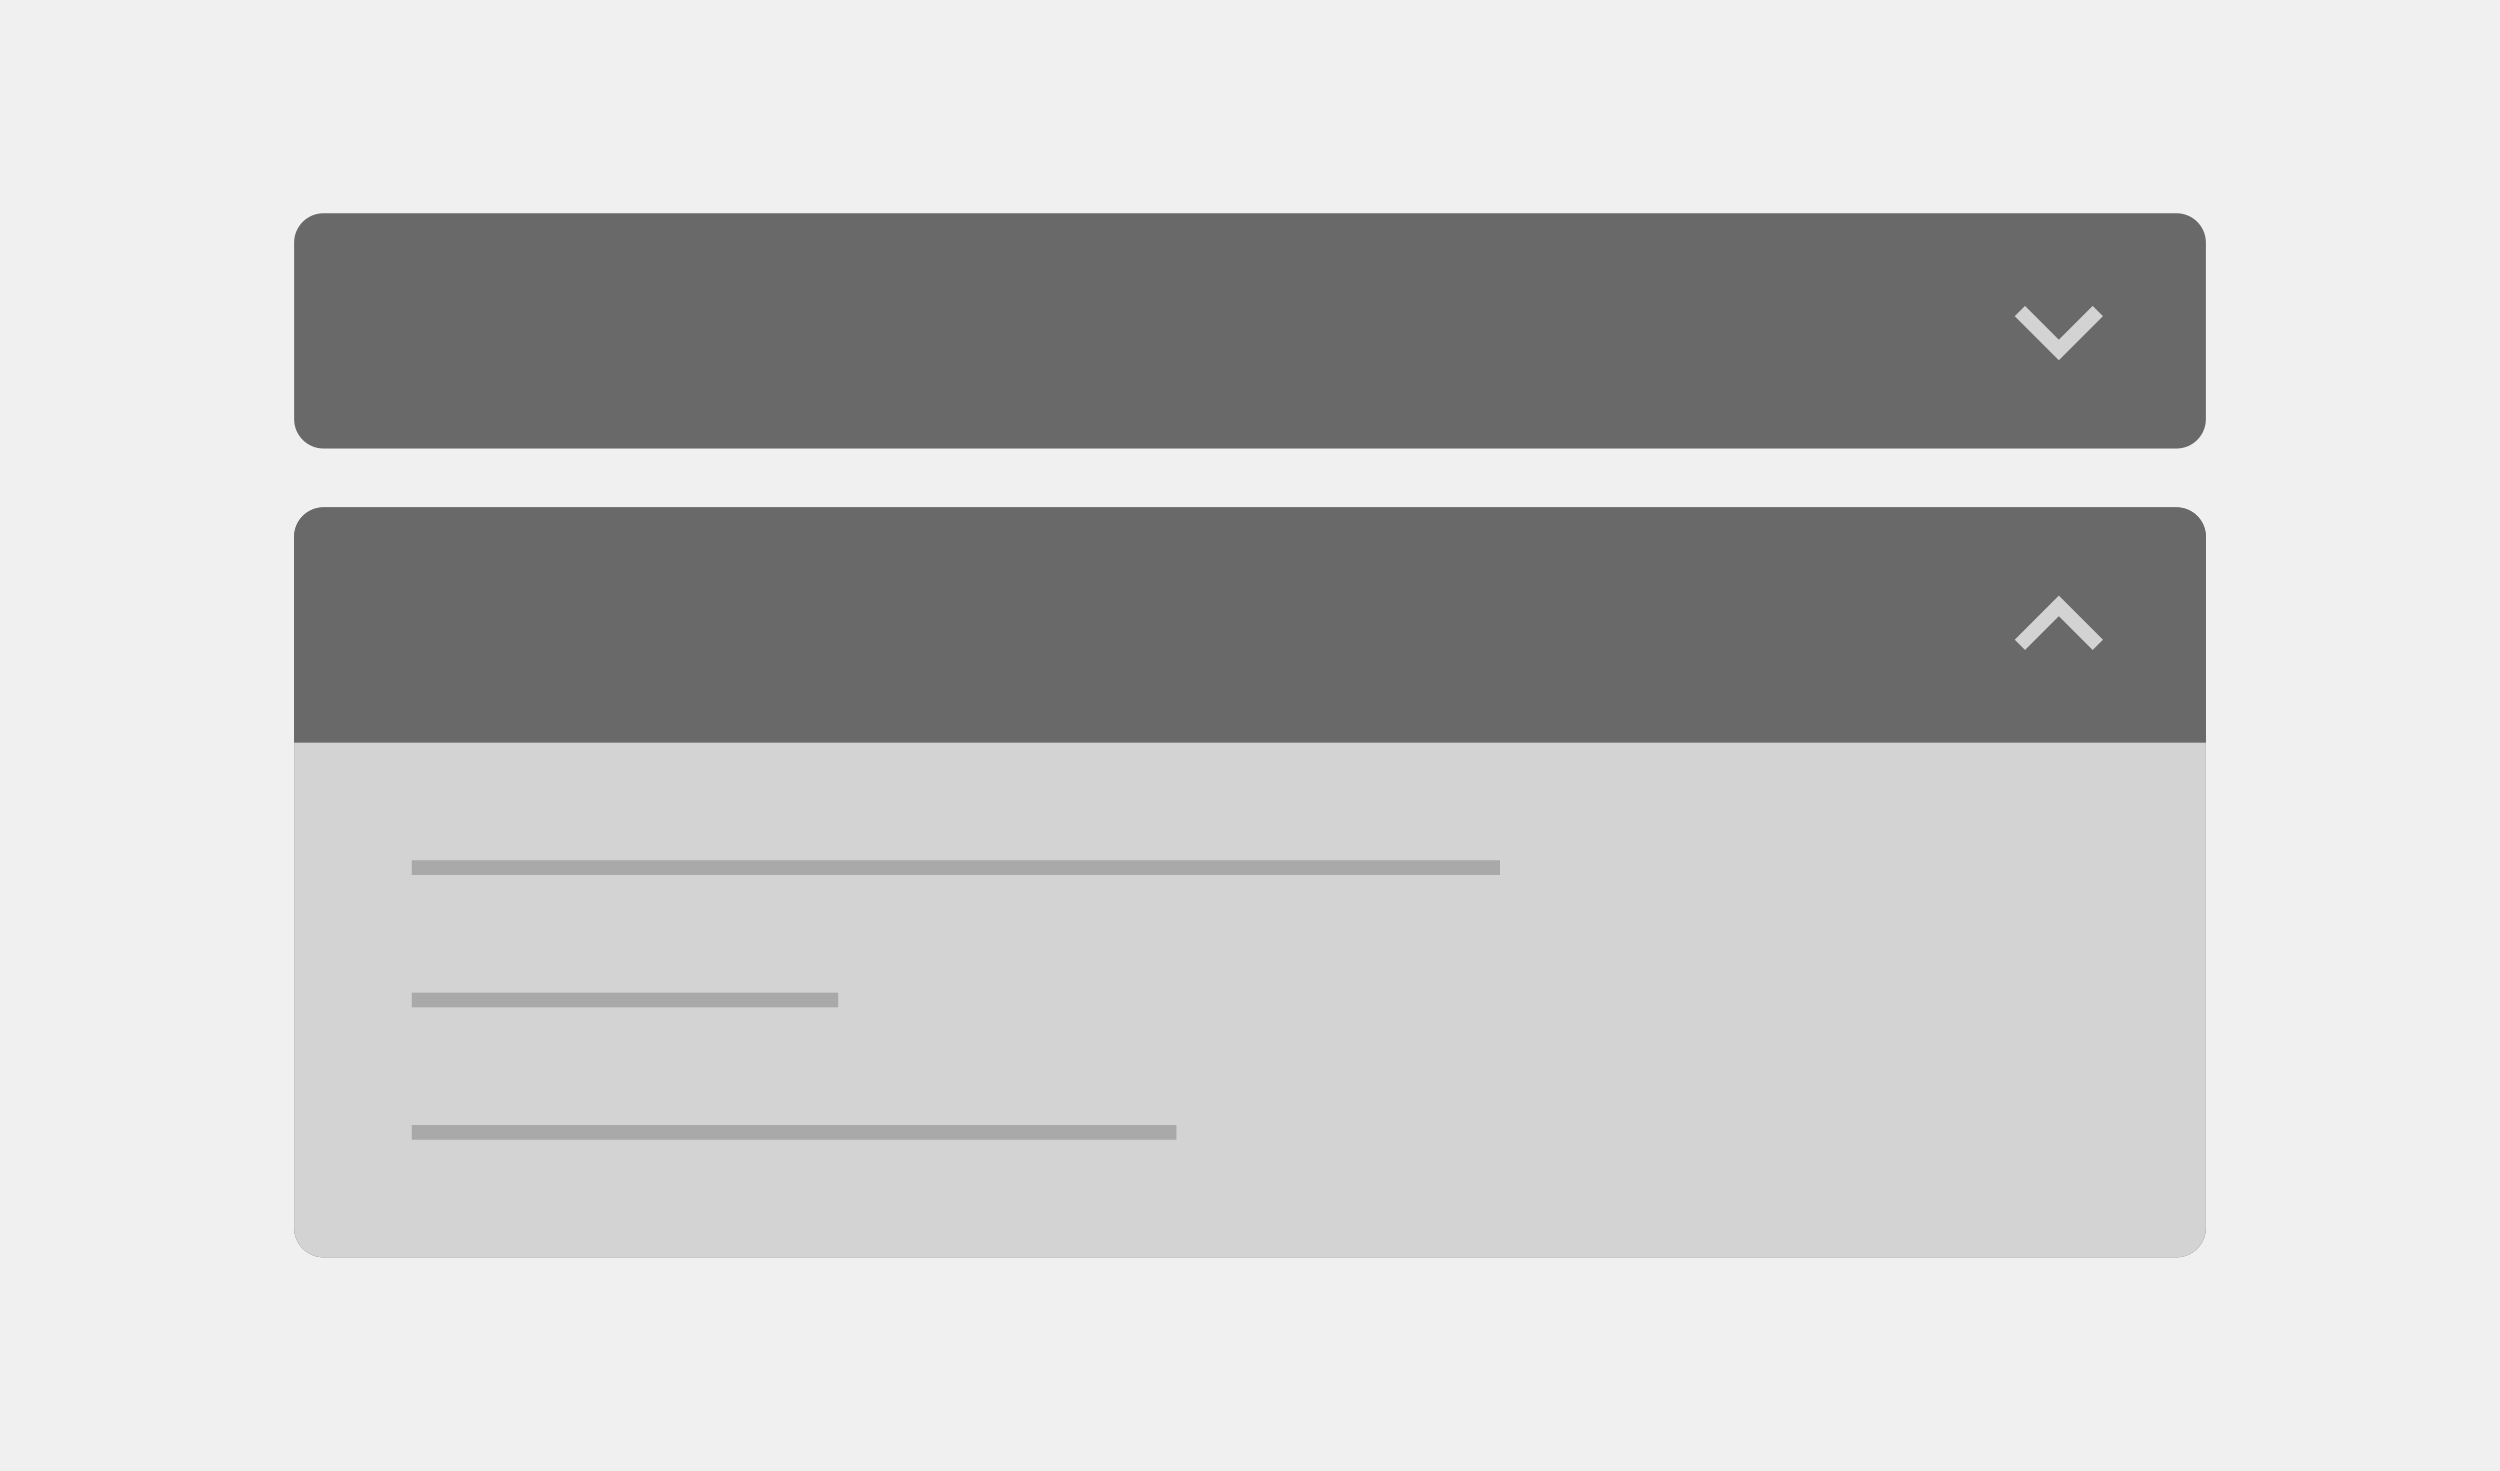
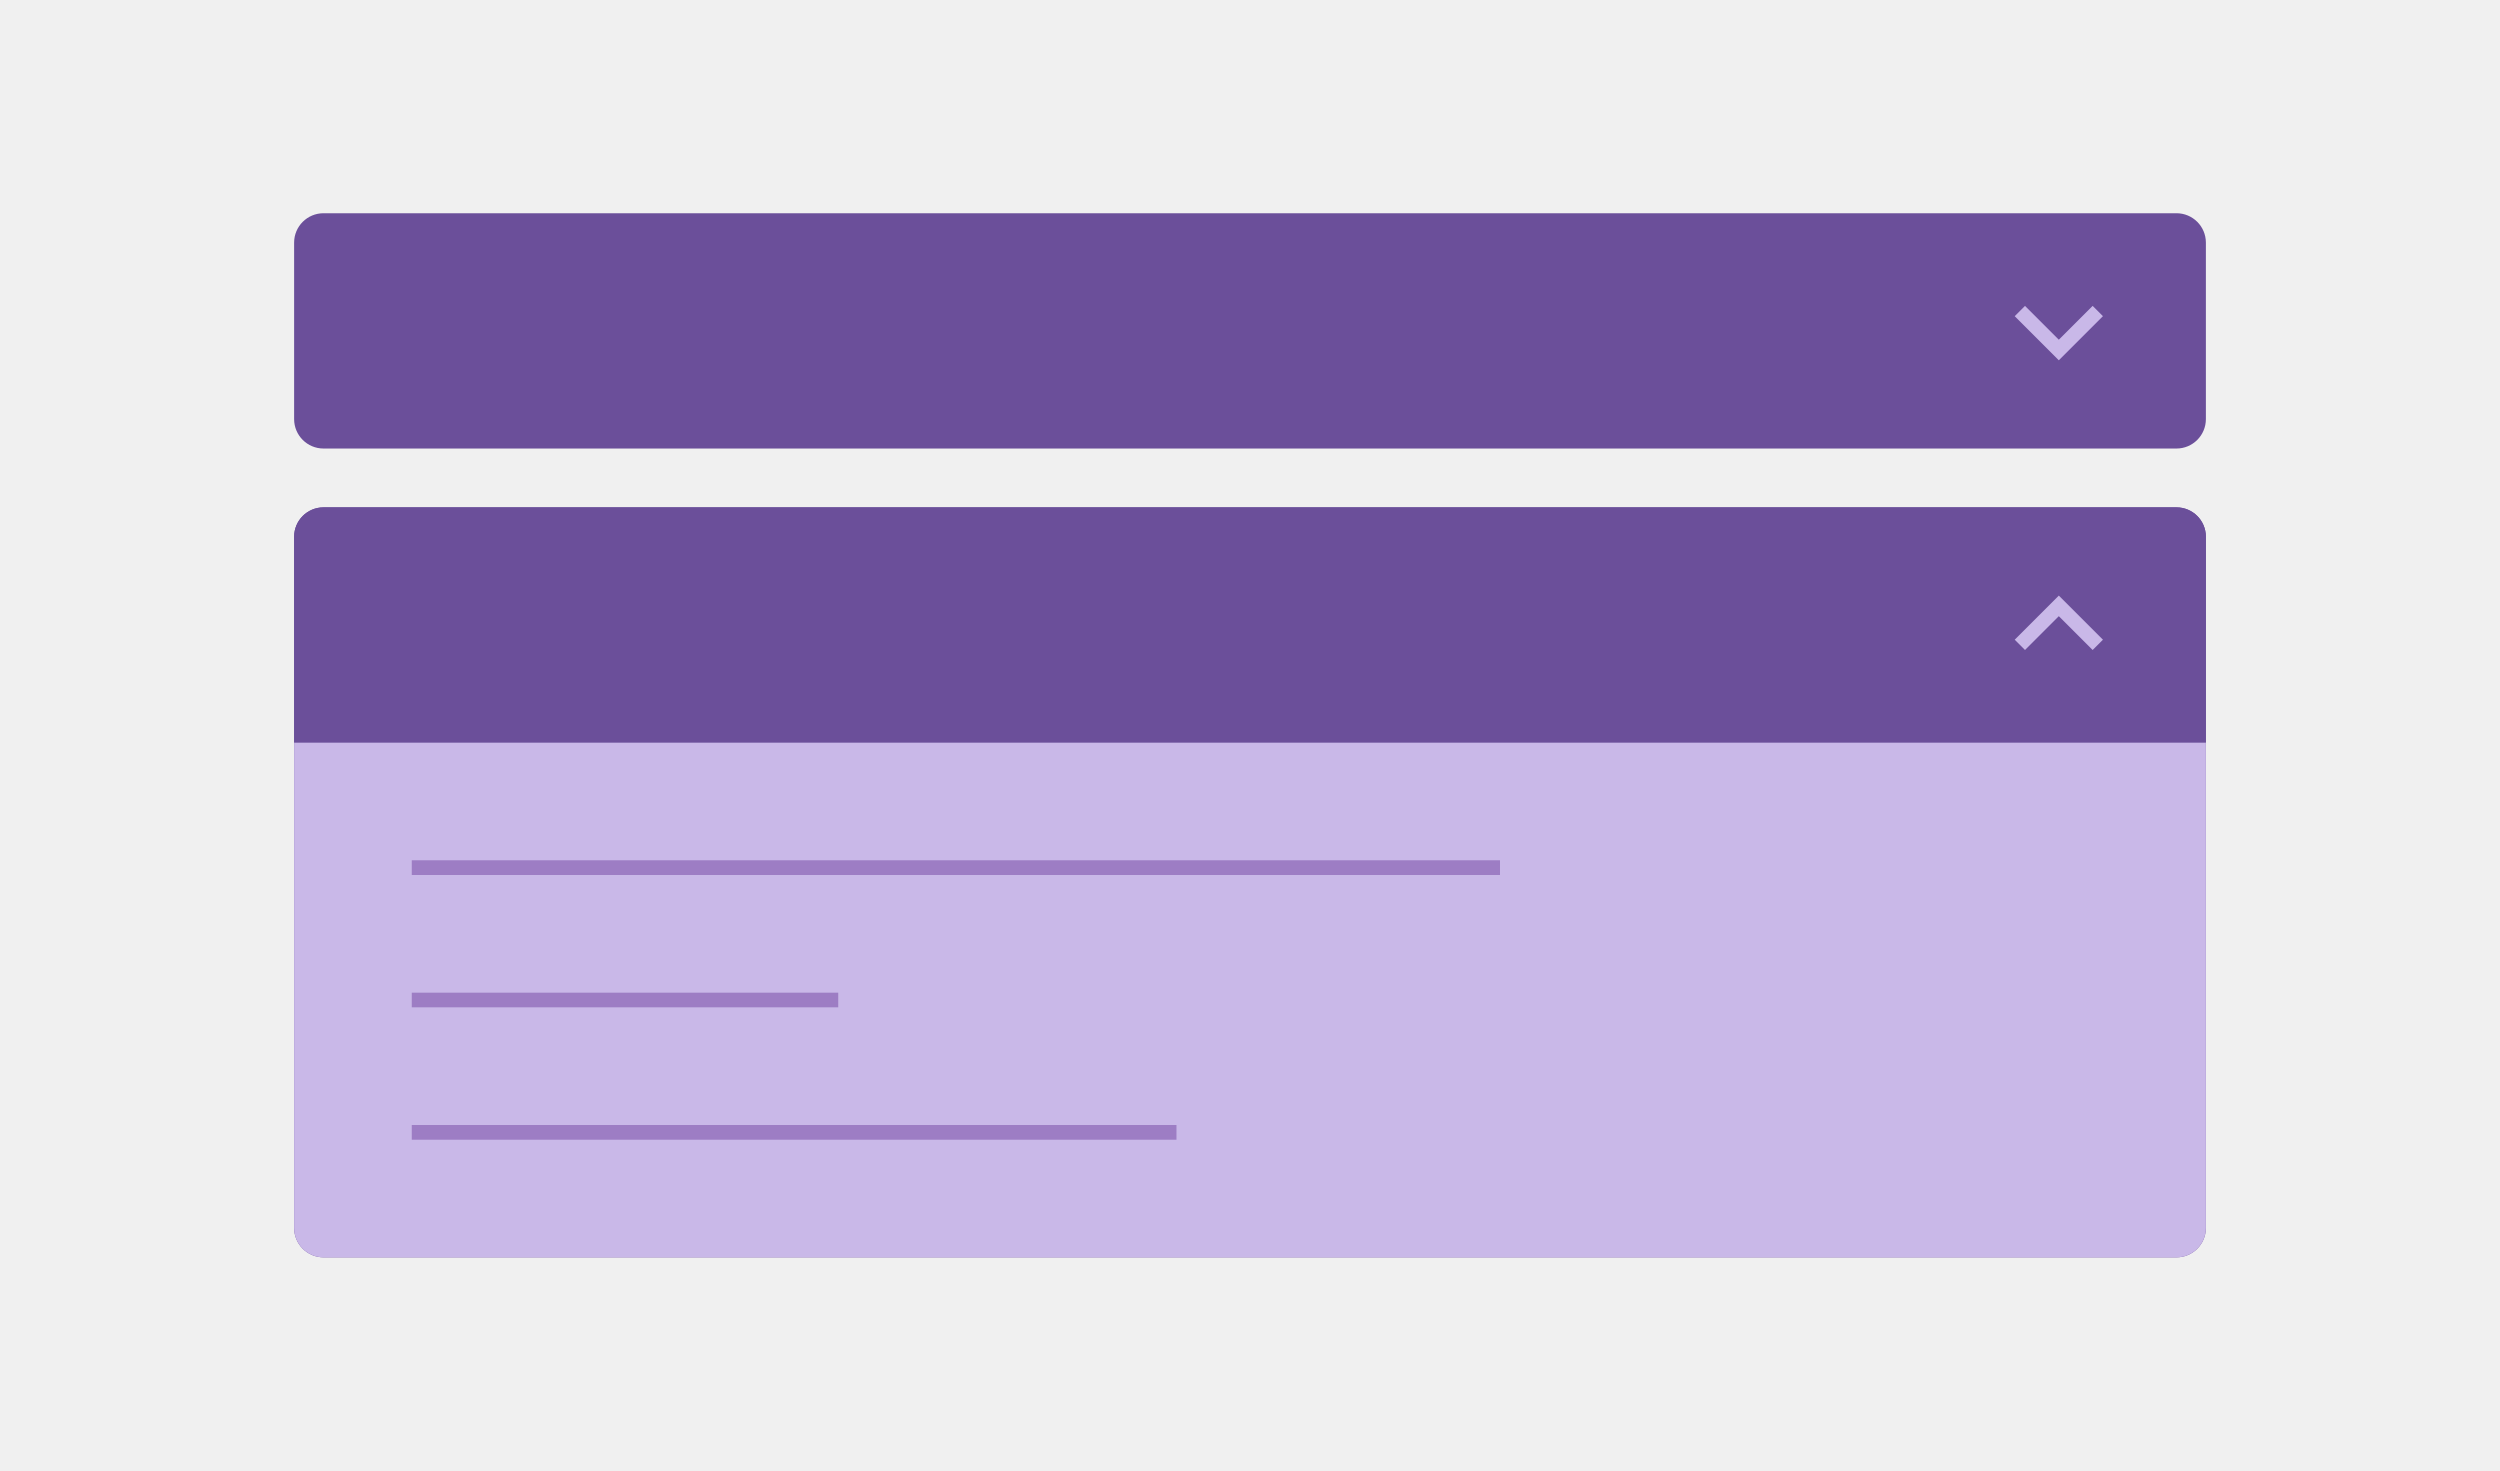
<svg xmlns="http://www.w3.org/2000/svg" width="340" height="200" viewBox="0 0 340 200" fill="none">
-   <rect x="40" y="29" width="260" height="32" rx="4" fill="#696969" />
-   <path d="M286 43L280 49L274 43L275.4 41.6L280 46.2L284.6 41.6L286 43Z" fill="#D3D3D3" />
+   <rect x="40" y="29" width="260" height="32" rx="4" fill="#6b4f9a" />
+   <path d="M286 43L280 49L274 43L275.4 41.6L280 46.2L284.6 41.6L286 43Z" fill="#c9b8e8" />
  <g clip-path="url(#clip0_2145_1279)">
-     <rect x="40" y="69" width="260" height="102" rx="4" fill="#696969" />
-     <rect width="260" height="32" transform="translate(40 69)" fill="#696969" />
-     <path d="M274 87L280 81L286 87L284.6 88.4L280 83.8L275.4 88.4L274 87Z" fill="#D3D3D3" />
-     <rect width="260" height="70" transform="translate(40 101)" fill="#D3D3D3" />
-     <rect width="148" height="2" transform="translate(56 117)" fill="#A9A9A9" />
-     <rect width="58" height="2" transform="translate(56 135)" fill="#A9A9A9" />
-     <rect width="104" height="2" transform="translate(56 153)" fill="#A9A9A9" />
+     <rect x="40" y="69" width="260" height="102" rx="4" fill="#6b4f9a" />
+     <rect width="260" height="32" transform="translate(40 69)" fill="#6b4f9a" />
+     <path d="M274 87L280 81L286 87L284.6 88.4L280 83.8L275.4 88.4L274 87Z" fill="#c9b8e8" />
+     <rect width="260" height="70" transform="translate(40 101)" fill="#c9b8e8" />
+     <rect width="148" height="2" transform="translate(56 117)" fill="#9d7dc4" />
+     <rect width="58" height="2" transform="translate(56 135)" fill="#9d7dc4" />
+     <rect width="104" height="2" transform="translate(56 153)" fill="#9d7dc4" />
  </g>
  <defs>
    <clipPath id="clip0_2145_1279">
      <rect x="40" y="69" width="260" height="102" rx="4" fill="white" />
    </clipPath>
  </defs>
</svg>
